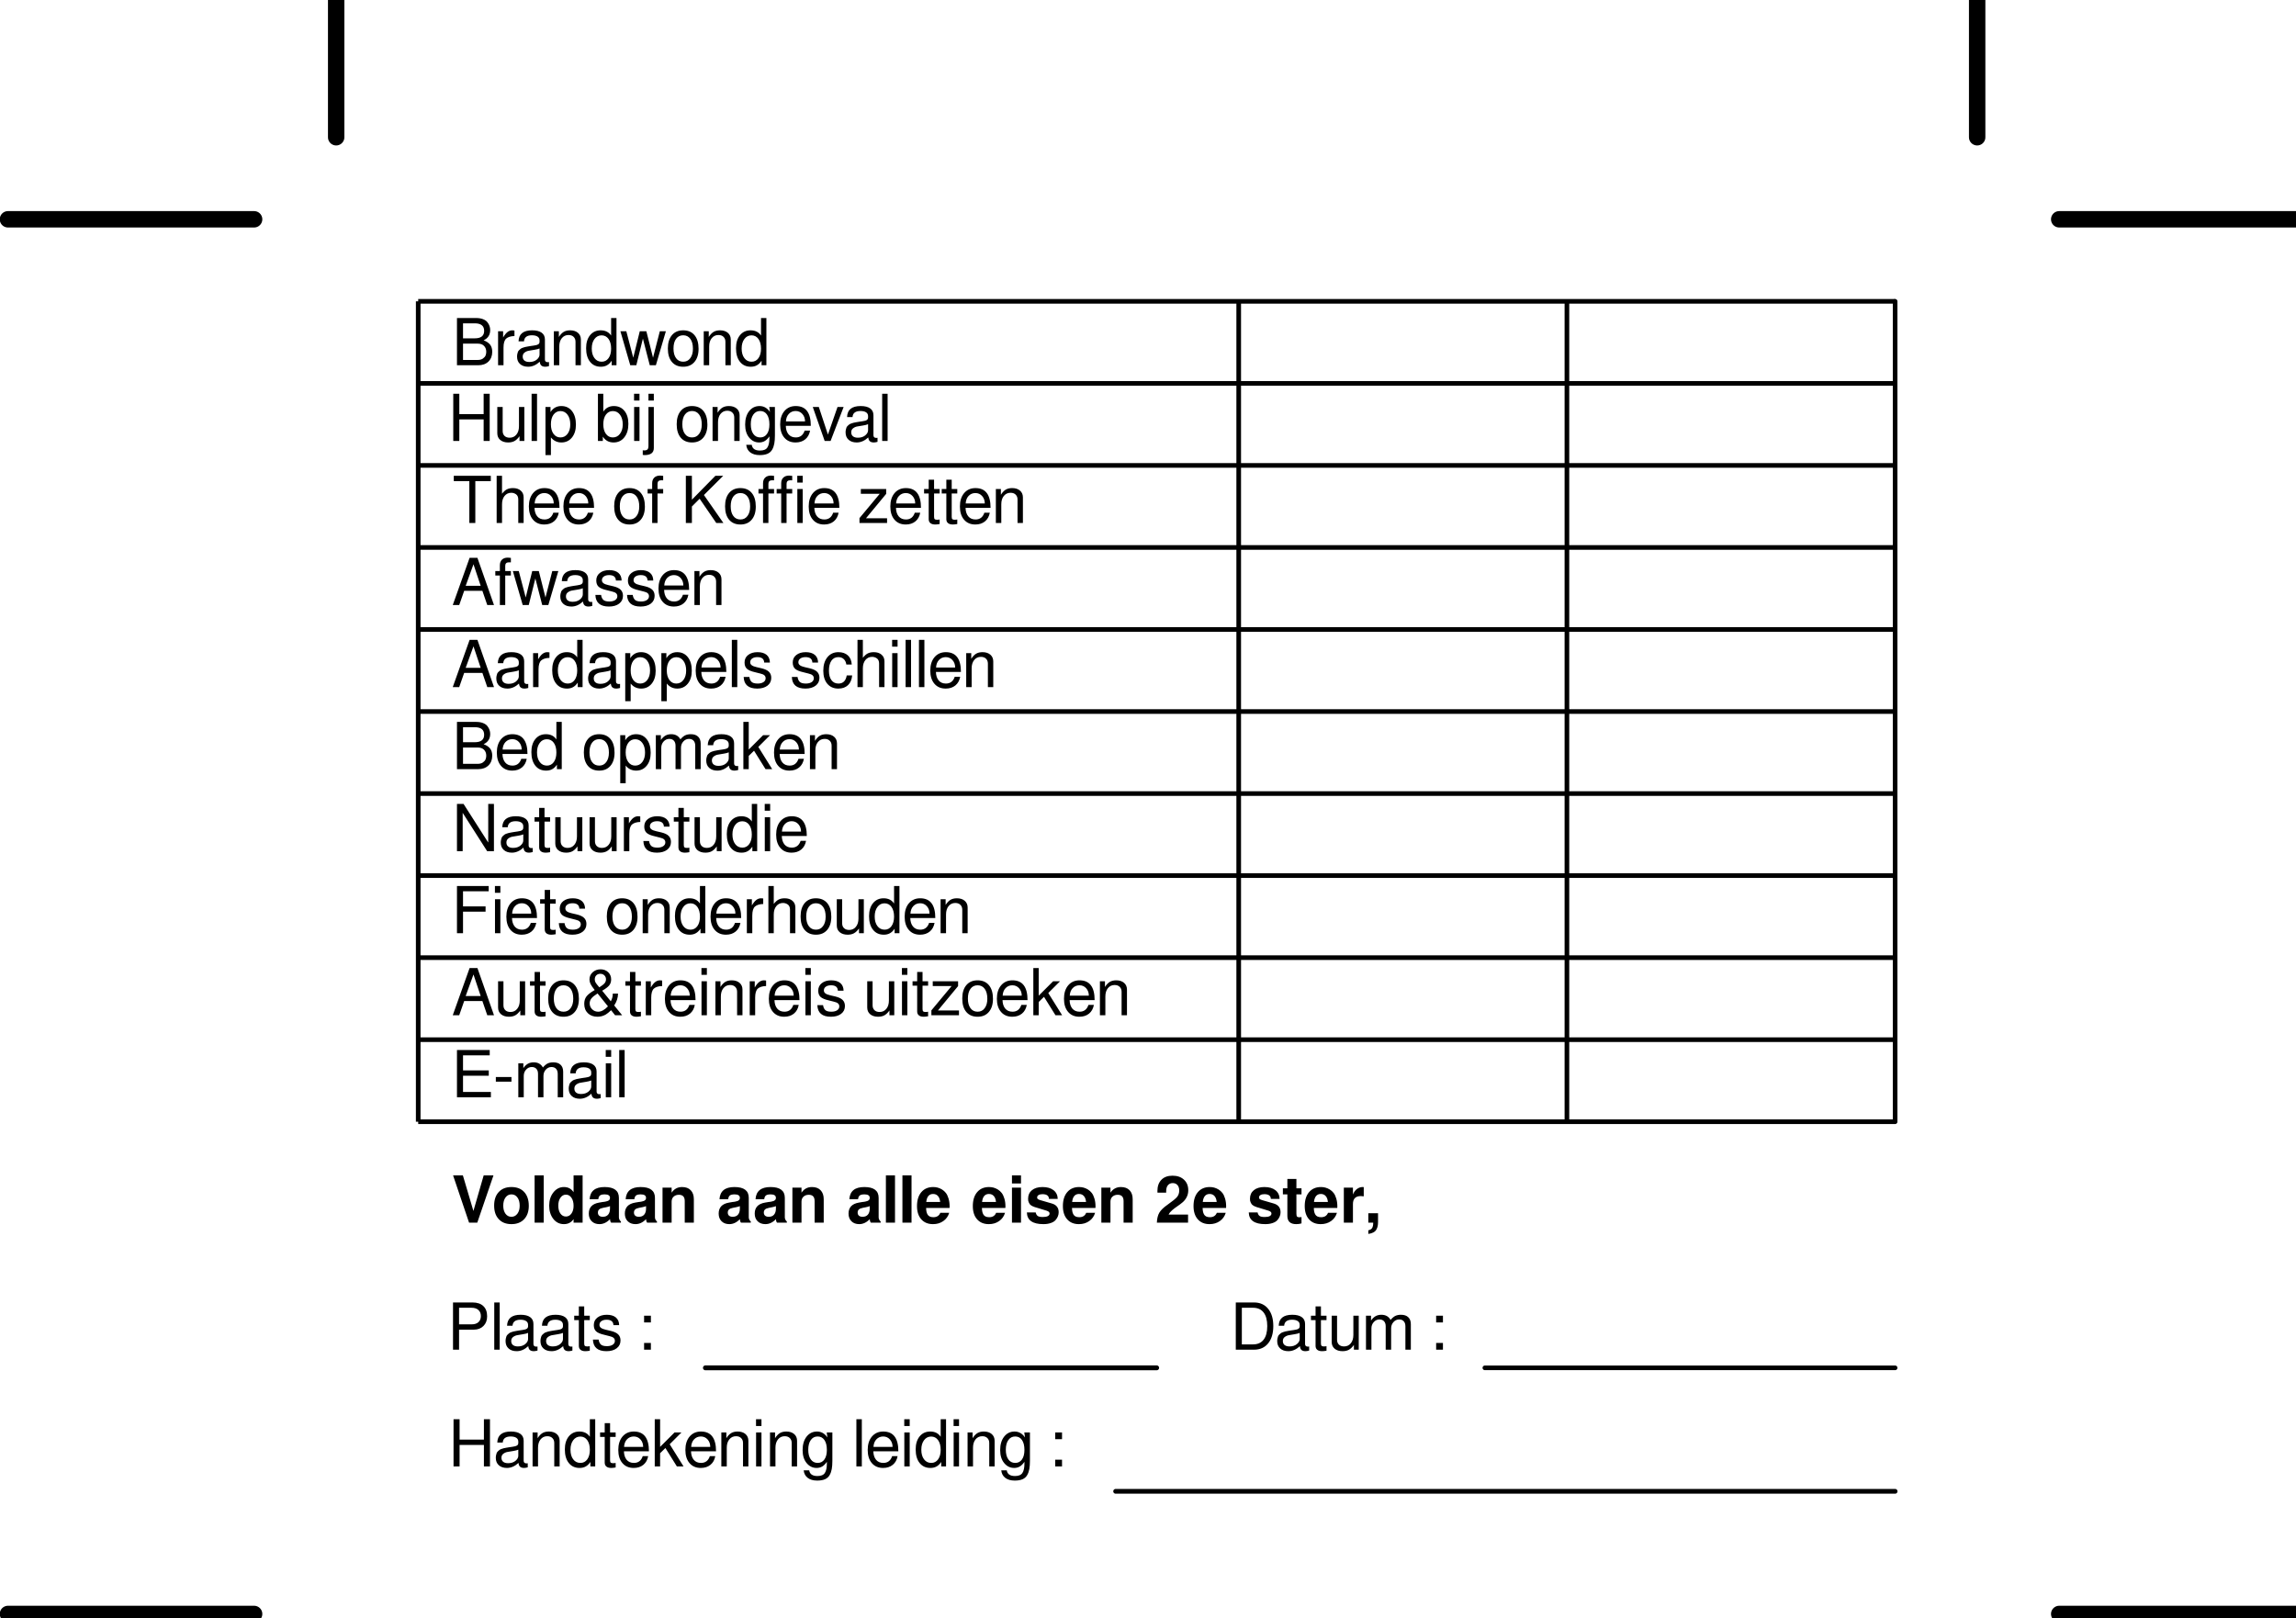
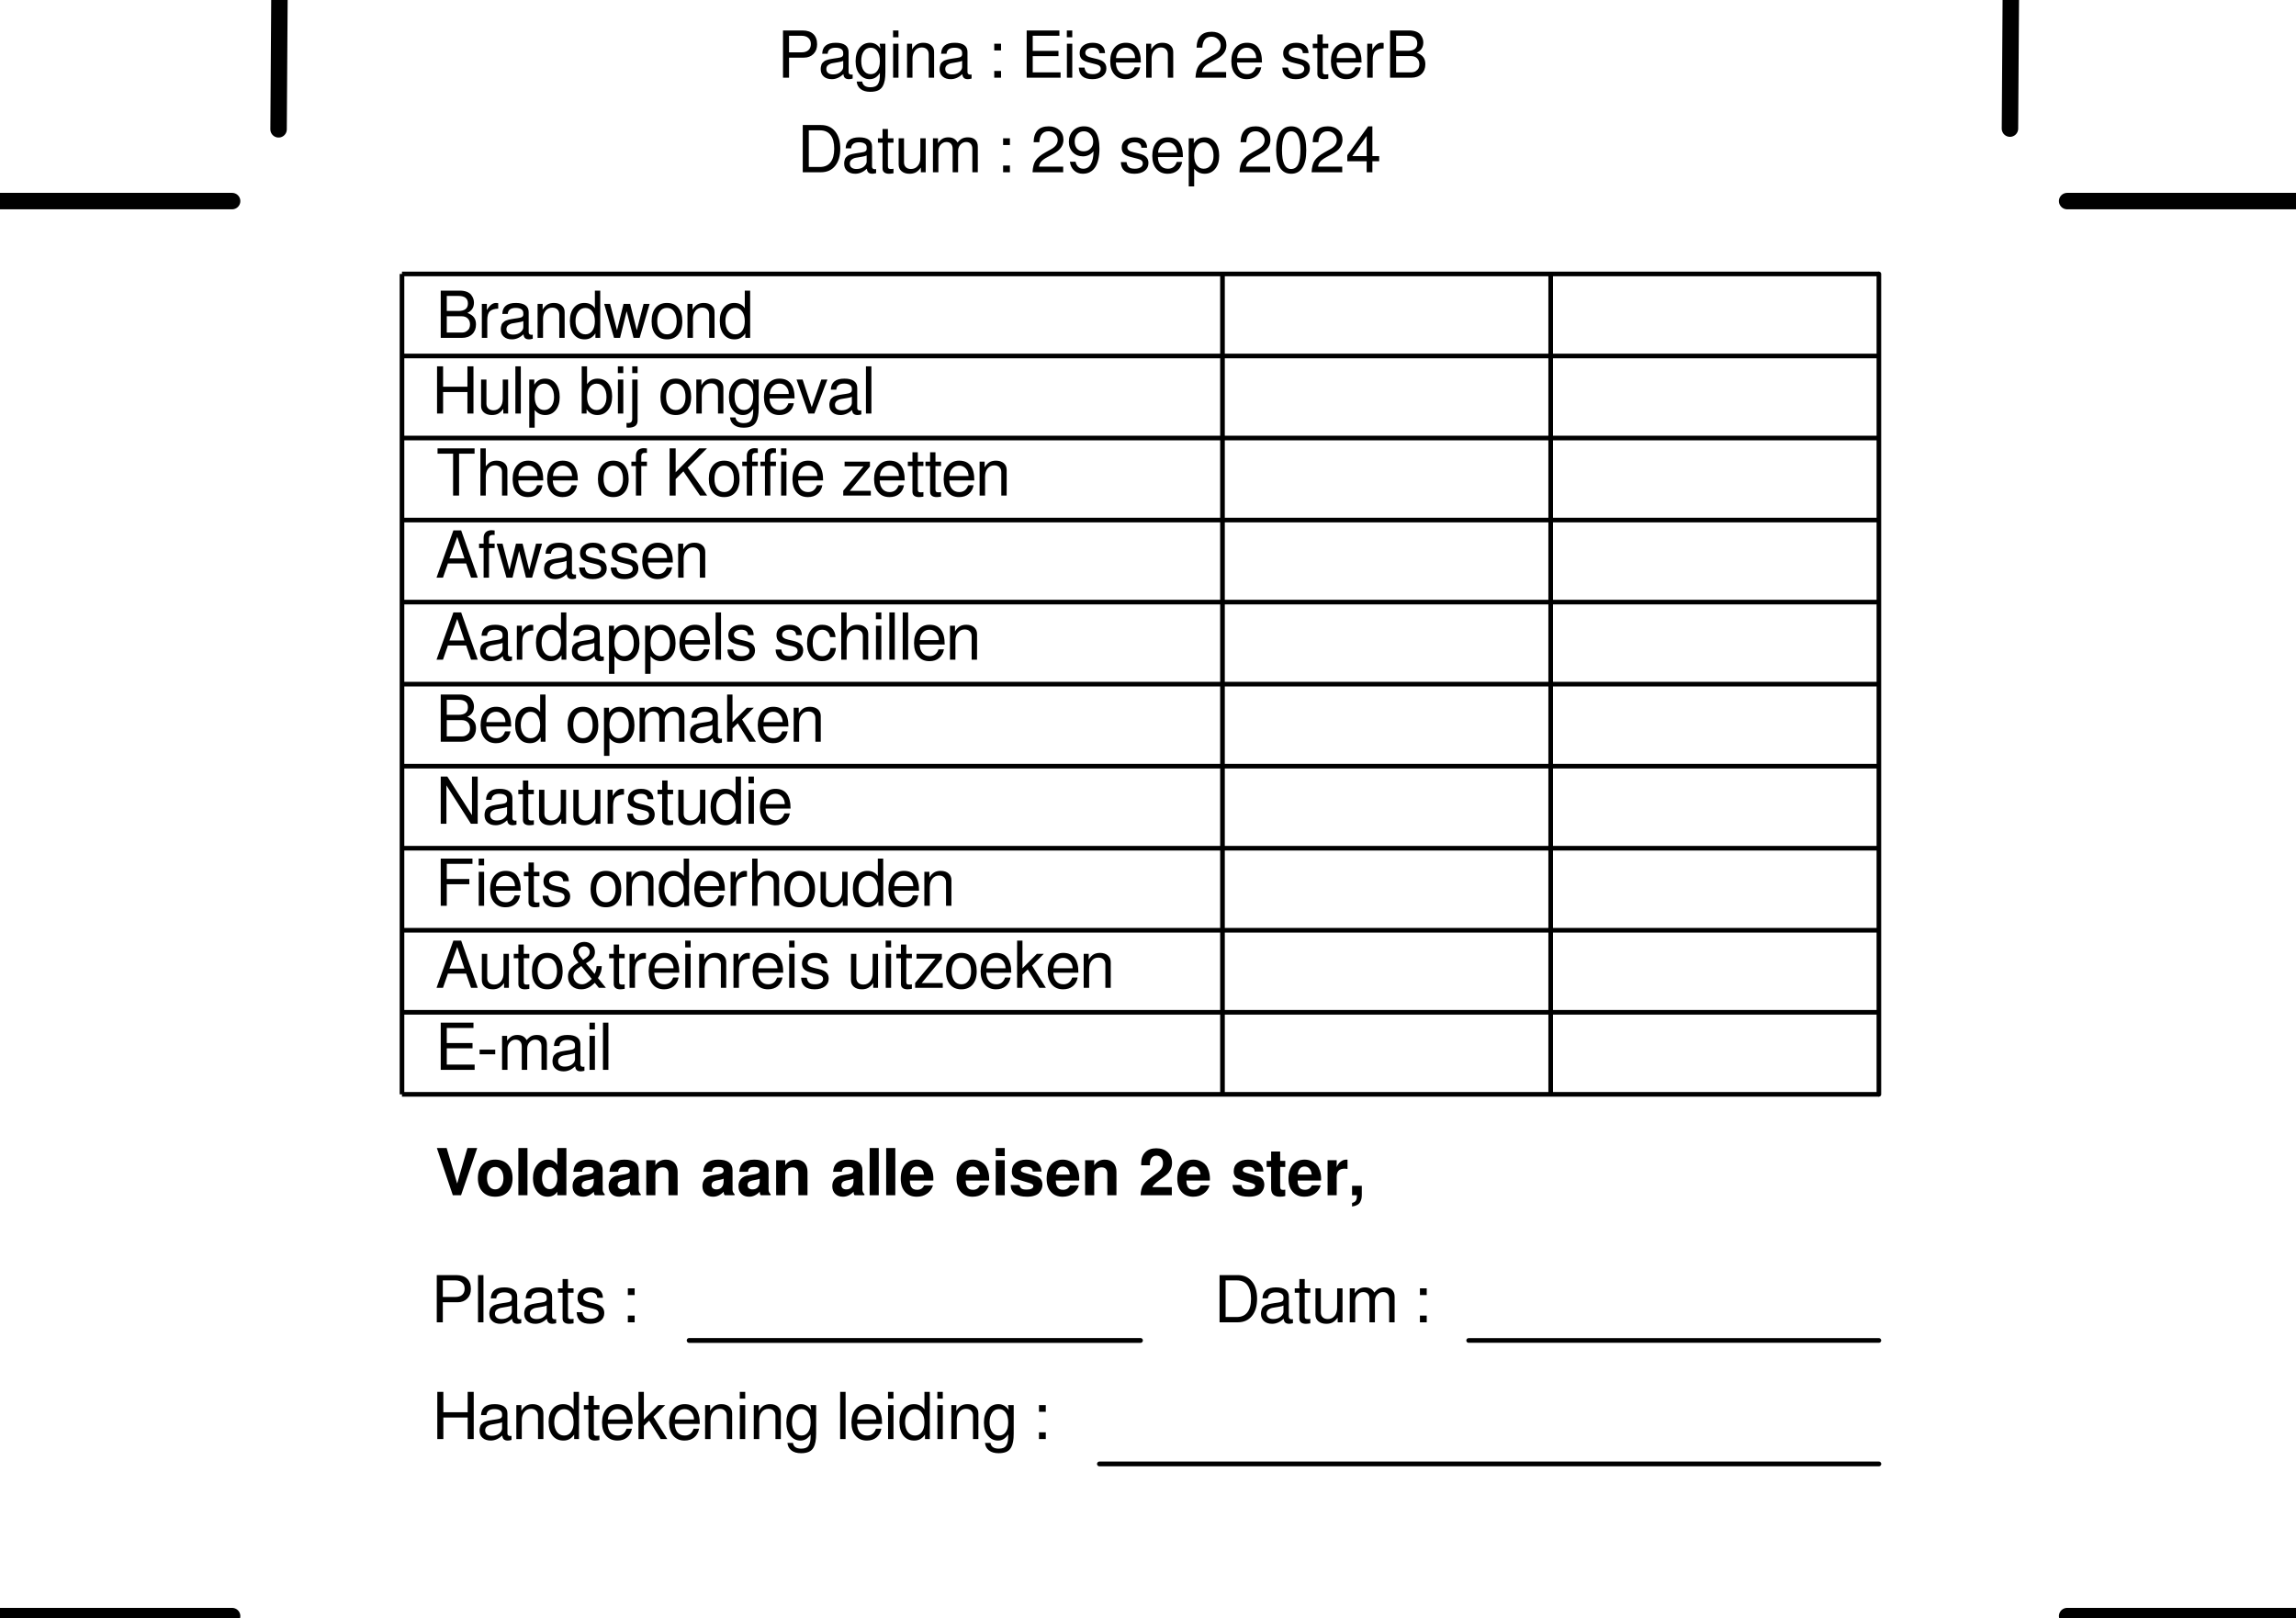
<svg xmlns="http://www.w3.org/2000/svg" width="527.953" height="372.047" id="svg2" version="1.1">
  <defs id="defs4">
    </defs>
  <g id="layer1" transform="translate(0,-680.3149)">
-     <g id="g3628" transform="matrix(0,1.064936,-1.064936,0,1103.663,655.2795)">
-       <path id="path2910" d="m 70.866,981.496 v 53.15" style="fill:none;stroke:#000000;stroke-width:3.543;stroke-linecap:round;stroke-linejoin:miter;stroke-miterlimit:4;stroke-dasharray:none;stroke-opacity:1" />
-       <path id="path2912" d="M 53.15,963.779 H 17.717" style="fill:none;stroke:#000000;stroke-width:3.543;stroke-linecap:round;stroke-linejoin:miter;stroke-miterlimit:4;stroke-dasharray:none;stroke-opacity:1" />
-       <path id="path2912-9" d="M 53.15,609.449 H 17.717" style="fill:none;stroke:#000000;stroke-width:3.543;stroke-linecap:round;stroke-linejoin:miter;stroke-miterlimit:4;stroke-dasharray:none;stroke-opacity:1" />
-       <path id="path2910-1" d="m 70.866,538.583 v 53.15" style="fill:none;stroke:#000000;stroke-width:3.543;stroke-linecap:round;stroke-linejoin:miter;stroke-miterlimit:4;stroke-dasharray:none;stroke-opacity:1" />
-       <path id="path2910-1-6" d="m 372.047,538.583 v 53.15" style="fill:none;stroke:#000000;stroke-width:3.543;stroke-linecap:round;stroke-linejoin:miter;stroke-miterlimit:4;stroke-dasharray:none;stroke-opacity:1" />
-       <path id="path2910-0" d="m 372.047,981.496 v 53.15" style="fill:none;stroke:#000000;stroke-width:3.543;stroke-linecap:round;stroke-linejoin:miter;stroke-miterlimit:4;stroke-dasharray:none;stroke-opacity:1" />
-     </g>
-     <flowRoot xml:space="preserve" id="flowRoot3048" style="font-style:normal;font-variant:normal;font-weight:normal;font-stretch:normal;line-height:0.01%;font-family:FreeSans;-inkscape-font-specification:FreeSans;fill:#000000;fill-opacity:1;stroke:none" transform="matrix(1.064936,0,0,1.064936,-17.0354,493.0235)">
+     <flowRoot xml:space="preserve" id="flowRoot3116" style="font-style:normal;font-variant:normal;font-weight:normal;font-stretch:normal;line-height:0.01%;font-family:FreeSans;-inkscape-font-specification:FreeSans;fill:#000000;fill-opacity:1;stroke:none" transform="matrix(1,0,0,-1,0,1206.808)">
+       <flowRegion id="flowRegion3118">
+         <rect id="rect3120" width="336.527" height="265.6" x="18.109" y="117.709" />
+       </flowRegion>
+       <flowPara id="flowPara3122" style="font-size:14px;line-height:1.25"> </flowPara>
+     </flowRoot>
+     <flowRoot xml:space="preserve" id="flowRoot3132" style="font-style:normal;font-variant:normal;font-weight:normal;font-stretch:normal;line-height:0.01%;font-family:FreeSans;-inkscape-font-specification:FreeSans;fill:#000000;fill-opacity:1;stroke:none" transform="matrix(1,0,0,-1,0,1206.808)">
+       <flowRegion id="flowRegion3134">
+         <rect id="rect3136" width="38.482" height="67.909" x="18.864" y="116.2" />
+       </flowRegion>
+       <flowPara id="flowPara3138" style="font-size:14px;line-height:1.25"> </flowPara>
+     </flowRoot>
+     <text xml:space="preserve" style="font-style:normal;font-variant:normal;font-weight:normal;font-stretch:normal;font-size:12.779px;line-height:0%;font-family:FreeSans;-inkscape-font-specification:FreeSans;fill:#000000;fill-opacity:1;stroke:none;stroke-width:1.065" x="103.89" y="-699.482" id="text4944-7-4-6-14-5-3" transform="scale(1,-1)">
+       <tspan x="103.89" y="-699.482" id="tspan4948-2-0-9-1-6-5" style="font-size:14.909px;line-height:1.25;stroke-width:1.065"> </tspan>
+     </text>
+     <text xml:space="preserve" style="font-style:normal;font-variant:normal;font-weight:normal;font-stretch:normal;font-size:12.779px;line-height:0%;font-family:FreeSans;-inkscape-font-specification:FreeSans;fill:#000000;fill-opacity:1;stroke:none;stroke-width:1.065" x="141.1" y="-725.402" id="text5451" transform="scale(1,-1)">
+       <tspan id="tspan5453" x="141.1" y="-725.402" style="font-size:14.909px;line-height:1.25;stroke-width:1.065"> </tspan>
+     </text>
+     <flowRoot xml:space="preserve" id="flowRoot5455" style="font-style:normal;font-variant:normal;font-weight:normal;font-stretch:normal;line-height:0.01%;font-family:FreeSans;-inkscape-font-specification:FreeSans;fill:#000000;fill-opacity:1;stroke:none;stroke-width:1px;stroke-linecap:butt;stroke-linejoin:miter;stroke-opacity:1" transform="matrix(1,0,0,-1,0,1734.76)">
+       <flowRegion id="flowRegion5457">
+         <rect id="rect5459" width="188" height="352" x="-124" y="86.047" />
+       </flowRegion>
+       <flowPara id="flowPara5461" style="font-size:14px;line-height:1.25"> </flowPara>
+     </flowRoot>
+     <path style="fill:none;stroke:#000000;stroke-width:3.781;stroke-linecap:round;stroke-linejoin:miter;stroke-miterlimit:4;stroke-dasharray:none;stroke-opacity:1" d="m 53.373,1051.981 -56.721,-1e-4" id="path2910" />
+     <path style="fill:none;stroke:#000000;stroke-width:3.781;stroke-linecap:round;stroke-linejoin:miter;stroke-miterlimit:4;stroke-dasharray:none;stroke-opacity:1" d="m 64.3,673.053 -0.243,37.004" id="path2912" />
+     <path style="fill:none;stroke:#000000;stroke-width:3.781;stroke-linecap:round;stroke-linejoin:miter;stroke-miterlimit:4;stroke-dasharray:none;stroke-opacity:1" d="M 532.051,1051.98 H 475.33" id="path2910-4" />
+     <path style="fill:none;stroke:#000000;stroke-width:3.781;stroke-linecap:round;stroke-linejoin:miter;stroke-miterlimit:4;stroke-dasharray:none;stroke-opacity:1" d="m 462.422,672.888 -0.243,37.004" id="path2912-9" />
+     <path style="fill:none;stroke:#000000;stroke-width:3.781;stroke-linecap:round;stroke-linejoin:miter;stroke-miterlimit:4;stroke-dasharray:none;stroke-opacity:1" d="M 532.051,726.56 H 475.33" id="path2910-4-9" />
+     <path style="fill:none;stroke:#000000;stroke-width:3.781;stroke-linecap:round;stroke-linejoin:miter;stroke-miterlimit:4;stroke-dasharray:none;stroke-opacity:1" d="m 53.373,726.56 -56.721,-10e-5" id="path2910-8" />
+     <text xml:space="preserve" style="font-style:normal;font-variant:normal;font-weight:normal;font-stretch:normal;font-size:12.779px;line-height:0%;font-family:FreeSans;-inkscape-font-specification:FreeSans;fill:#000000;fill-opacity:1;stroke:none;stroke-width:1.065;word-spacing:0px" x="99.82" y="1005.829" id="text4944-7-4-6-14-5-3-3">
+       <tspan x="99.82" y="1005.829" id="tspan4948-2-0-9-1-6-5-6" style="font-size:14.909px;line-height:1.25;stroke-width:1.065"> </tspan>
+     </text>
+     <text xml:space="preserve" style="font-style:normal;font-variant:normal;font-weight:normal;font-stretch:normal;font-size:12.779px;line-height:0%;font-family:FreeSans;-inkscape-font-specification:FreeSans;fill:#000000;fill-opacity:1;stroke:none;stroke-width:1.065;word-spacing:0px" x="137.03" y="979.908" id="text5451-7">
+       <tspan id="tspan5453-5" x="137.03" y="979.908" style="font-size:14.909px;line-height:1.25;stroke-width:1.065"> </tspan>
+     </text>
+     <text xml:space="preserve" style="font-style:normal;font-variant:normal;font-weight:normal;font-stretch:normal;font-size:12.779px;line-height:0%;font-family:FreeSans;-inkscape-font-specification:FreeSans;word-spacing:0px;fill:#000000;fill-opacity:1;stroke:none;stroke-width:1.065" x="178.858" y="698.178" id="text3803">
+       <tspan id="tspan3805" x="178.858" y="698.178" style="font-size:14.909px;line-height:1.25;stroke-width:1.065">Pagina : Eisen 2e sterB</tspan>
+     </text>
+     <text xml:space="preserve" style="font-style:normal;font-variant:normal;font-weight:normal;font-stretch:normal;font-size:12.779px;line-height:0%;font-family:FreeSans;-inkscape-font-specification:FreeSans;word-spacing:0px;fill:#000000;fill-opacity:1;stroke:none;stroke-width:1.065" x="183.404" y="719.926" id="text3807">
+       <tspan id="tspan3809" x="183.404" y="719.926" style="font-size:14.909px;line-height:1.25;stroke-width:1.065">Datum : 29 sep 2024</tspan>
+       <tspan x="183.404" y="738.563" id="tspan3811" style="font-size:14.909px;line-height:1.25;stroke-width:1.065"> </tspan>
+     </text>
+     <flowRoot xml:space="preserve" id="flowRoot3048" style="font-style:normal;font-variant:normal;font-weight:normal;font-stretch:normal;line-height:0.01%;font-family:FreeSans;-inkscape-font-specification:FreeSans;fill:#000000;fill-opacity:1;stroke:none" transform="matrix(1.064936,0,0,1.064936,-20.76768,486.7243)">
      <flowRegion id="flowRegion3050">
        <rect id="rect3052" width="70.173" height="81.491" x="217.309" y="252.018" />
      </flowRegion>
      <flowPara id="flowPara3054" style="font-size:14px;line-height:1.25"> </flowPara>
    </flowRoot>
-     <text xml:space="preserve" style="font-style:normal;font-variant:normal;font-weight:normal;font-stretch:normal;font-size:12.779px;line-height:0%;font-family:FreeSans;-inkscape-font-specification:FreeSans;fill:#000000;fill-opacity:1;stroke:none;stroke-width:1.065" x="191.886" y="764.219" id="text3068">
-       <tspan id="tspan3070" x="191.886" y="764.219" style="font-size:14.909px;line-height:1.25;stroke-width:1.065"> </tspan>
+     <text xml:space="preserve" style="font-style:normal;font-variant:normal;font-weight:normal;font-stretch:normal;font-size:12.779px;line-height:0%;font-family:FreeSans;-inkscape-font-specification:FreeSans;fill:#000000;fill-opacity:1;stroke:none;stroke-width:1.065" x="188.154" y="757.92" id="text3068">
+       <tspan id="tspan3070" x="188.154" y="757.92" style="font-size:14.909px;line-height:1.25;stroke-width:1.065"> </tspan>
    </text>
-     <flowRoot xml:space="preserve" id="flowRoot3116" style="font-style:normal;font-variant:normal;font-weight:normal;font-stretch:normal;line-height:0.01%;font-family:FreeSans;-inkscape-font-specification:FreeSans;fill:#000000;fill-opacity:1;stroke:none" transform="translate(0,527.9527)">
-       <flowRegion id="flowRegion3118">
-         <rect id="rect3120" width="336.527" height="265.6" x="18.109" y="117.709" />
-       </flowRegion>
-       <flowPara id="flowPara3122" style="font-size:14px;line-height:1.25"> </flowPara>
-     </flowRoot>
-     <flowRoot xml:space="preserve" id="flowRoot3132" style="font-style:normal;font-variant:normal;font-weight:normal;font-stretch:normal;line-height:0.01%;font-family:FreeSans;-inkscape-font-specification:FreeSans;fill:#000000;fill-opacity:1;stroke:none" transform="translate(0,527.9527)">
-       <flowRegion id="flowRegion3134">
-         <rect id="rect3136" width="38.482" height="67.909" x="18.864" y="116.2" />
-       </flowRegion>
-       <flowPara id="flowPara3138" style="font-size:14px;line-height:1.25"> </flowPara>
-     </flowRoot>
-     <path style="fill:none;stroke:#000000;stroke-width:1.065px;stroke-linecap:butt;stroke-linejoin:miter;stroke-opacity:1" d="m 360.304,749.614 v 188.67" id="path4915" />
-     <path style="fill:none;stroke:#000000;stroke-width:1.065px;stroke-linecap:butt;stroke-linejoin:miter;stroke-opacity:1" d="m 284.836,749.614 v 188.67" id="path4917" />
-     <text xml:space="preserve" style="font-style:normal;font-variant:normal;font-weight:normal;font-stretch:normal;font-size:12.779px;line-height:0%;font-family:FreeSans;-inkscape-font-specification:FreeSans;fill:#000000;fill-opacity:1;stroke:none;stroke-width:1.065" x="103.89" y="800.591" id="text4944-7-4-6">
-       <tspan x="103.89" y="800.591" id="tspan4948-2-0-9" style="font-size:14.909px;line-height:1.25;stroke-width:1.065">Thee of Koffie zetten</tspan>
+     <path style="fill:none;stroke:#000000;stroke-width:1.065px;stroke-linecap:butt;stroke-linejoin:miter;stroke-opacity:1" d="m 356.572,743.315 v 188.67" id="path4915" />
+     <path style="fill:none;stroke:#000000;stroke-width:1.065px;stroke-linecap:butt;stroke-linejoin:miter;stroke-opacity:1" d="m 281.104,743.315 v 188.67" id="path4917" />
+     <text xml:space="preserve" style="font-style:normal;font-variant:normal;font-weight:normal;font-stretch:normal;font-size:12.779px;line-height:0%;font-family:FreeSans;-inkscape-font-specification:FreeSans;fill:#000000;fill-opacity:1;stroke:none;stroke-width:1.065" x="100.157" y="794.292" id="text4944-7-4-6">
+       <tspan x="100.157" y="794.292" id="tspan4948-2-0-9" style="font-size:14.909px;line-height:1.25;stroke-width:1.065">Thee of Koffie zetten</tspan>
    </text>
-     <path style="fill:none;stroke:#000000;stroke-width:1.065px;stroke-linecap:butt;stroke-linejoin:miter;stroke-opacity:1" d="m 96.166,787.348 h 339.606 v 0" id="path5074" />
-     <path style="fill:none;stroke:#000000;stroke-width:1.065px;stroke-linecap:butt;stroke-linejoin:miter;stroke-opacity:1" d="m 96.166,806.215 h 339.606 v 0" id="path5074-0" />
-     <text xml:space="preserve" style="font-style:normal;font-variant:normal;font-weight:normal;font-stretch:normal;font-size:12.779px;line-height:0%;font-family:FreeSans;-inkscape-font-specification:FreeSans;fill:#000000;fill-opacity:1;stroke:none;stroke-width:1.065" x="103.89" y="838.325" id="text4944-7-4-6-0">
-       <tspan x="103.89" y="838.325" id="tspan4948-2-0-9-8" style="font-size:14.909px;line-height:1.25;stroke-width:1.065">Aardappels schillen</tspan>
+     <path style="fill:none;stroke:#000000;stroke-width:1.065px;stroke-linecap:butt;stroke-linejoin:miter;stroke-opacity:1" d="m 92.434,781.049 h 339.606 v 0" id="path5074" />
+     <path style="fill:none;stroke:#000000;stroke-width:1.065px;stroke-linecap:butt;stroke-linejoin:miter;stroke-opacity:1" d="m 92.434,799.916 h 339.606 v 0" id="path5074-0" />
+     <text xml:space="preserve" style="font-style:normal;font-variant:normal;font-weight:normal;font-stretch:normal;font-size:12.779px;line-height:0%;font-family:FreeSans;-inkscape-font-specification:FreeSans;fill:#000000;fill-opacity:1;stroke:none;stroke-width:1.065" x="100.157" y="832.026" id="text4944-7-4-6-0">
+       <tspan x="100.157" y="832.026" id="tspan4948-2-0-9-8" style="font-size:14.909px;line-height:1.25;stroke-width:1.065">Aardappels schillen</tspan>
    </text>
-     <path style="fill:none;stroke:#000000;stroke-width:1.065px;stroke-linecap:butt;stroke-linejoin:miter;stroke-opacity:1" d="m 96.166,825.082 h 339.606 v 0" id="path5074-08" />
-     <path style="fill:none;stroke:#000000;stroke-width:1.065px;stroke-linecap:butt;stroke-linejoin:miter;stroke-opacity:1" d="m 96.166,843.949 h 339.606 v 0" id="path5074-0-0" />
-     <text xml:space="preserve" style="font-style:normal;font-variant:normal;font-weight:normal;font-stretch:normal;font-size:12.779px;line-height:0%;font-family:FreeSans;-inkscape-font-specification:FreeSans;fill:#000000;fill-opacity:1;stroke:none;stroke-width:1.065" x="103.89" y="876.059" id="text4944-7-4-6-9">
-       <tspan x="103.89" y="876.059" id="tspan4948-2-0-9-4" style="font-size:14.909px;line-height:1.25;stroke-width:1.065">Natuurstudie</tspan>
+     <path style="fill:none;stroke:#000000;stroke-width:1.065px;stroke-linecap:butt;stroke-linejoin:miter;stroke-opacity:1" d="m 92.434,818.783 h 339.606 v 0" id="path5074-08" />
+     <path style="fill:none;stroke:#000000;stroke-width:1.065px;stroke-linecap:butt;stroke-linejoin:miter;stroke-opacity:1" d="m 92.434,837.65 h 339.606 v 0" id="path5074-0-0" />
+     <text xml:space="preserve" style="font-style:normal;font-variant:normal;font-weight:normal;font-stretch:normal;font-size:12.779px;line-height:0%;font-family:FreeSans;-inkscape-font-specification:FreeSans;fill:#000000;fill-opacity:1;stroke:none;stroke-width:1.065" x="100.157" y="869.76" id="text4944-7-4-6-9">
+       <tspan x="100.157" y="869.76" id="tspan4948-2-0-9-4" style="font-size:14.909px;line-height:1.25;stroke-width:1.065">Natuurstudie</tspan>
    </text>
-     <path style="fill:none;stroke:#000000;stroke-width:1.065px;stroke-linecap:butt;stroke-linejoin:miter;stroke-opacity:1" d="m 96.166,862.816 h 339.606 v 0" id="path5074-5" />
-     <path style="fill:none;stroke:#000000;stroke-width:1.065px;stroke-linecap:butt;stroke-linejoin:miter;stroke-opacity:1" d="m 96.166,881.683 h 339.606 v 0" id="path5074-0-1" />
-     <text xml:space="preserve" style="font-style:normal;font-variant:normal;font-weight:normal;font-stretch:normal;font-size:12.779px;line-height:0%;font-family:FreeSans;-inkscape-font-specification:FreeSans;fill:#000000;fill-opacity:1;stroke:none;stroke-width:1.065" x="103.89" y="913.793" id="text4944-7-4-6-1">
-       <tspan x="103.89" y="913.793" id="tspan4948-2-0-9-2" style="font-size:14.909px;line-height:1.25;stroke-width:1.065">Auto&amp;treinreis uitzoeken</tspan>
+     <path style="fill:none;stroke:#000000;stroke-width:1.065px;stroke-linecap:butt;stroke-linejoin:miter;stroke-opacity:1" d="m 92.434,856.517 h 339.606 v 0" id="path5074-5" />
+     <path style="fill:none;stroke:#000000;stroke-width:1.065px;stroke-linecap:butt;stroke-linejoin:miter;stroke-opacity:1" d="m 92.434,875.384 h 339.606 v 0" id="path5074-0-1" />
+     <text xml:space="preserve" style="font-style:normal;font-variant:normal;font-weight:normal;font-stretch:normal;font-size:12.779px;line-height:0%;font-family:FreeSans;-inkscape-font-specification:FreeSans;fill:#000000;fill-opacity:1;stroke:none;stroke-width:1.065" x="100.157" y="907.494" id="text4944-7-4-6-1">
+       <tspan x="100.157" y="907.494" id="tspan4948-2-0-9-2" style="font-size:14.909px;line-height:1.25;stroke-width:1.065">Auto&amp;treinreis uitzoeken</tspan>
    </text>
-     <path style="fill:none;stroke:#000000;stroke-width:1.065px;stroke-linecap:butt;stroke-linejoin:miter;stroke-opacity:1" d="m 96.166,900.55 h 339.606 v 0" id="path5074-1" />
-     <path style="fill:none;stroke:#000000;stroke-width:1.065px;stroke-linecap:butt;stroke-linejoin:miter;stroke-opacity:1" d="m 96.166,919.417 h 339.606 v 0" id="path5074-0-4" />
-     <path style="fill:none;stroke:#000000;stroke-width:1.065px;stroke-linecap:butt;stroke-linejoin:miter;stroke-opacity:1" d="m 96.166,938.284 h 339.606 v 0" id="path5074-56" />
-     <text xml:space="preserve" style="font-style:normal;font-variant:normal;font-weight:normal;font-stretch:normal;font-size:12.779px;line-height:0%;font-family:FreeSans;-inkscape-font-specification:FreeSans;fill:#000000;fill-opacity:1;stroke:none;stroke-width:1.065" x="103.89" y="961.49" id="text4944-7-4-6-14">
-       <tspan x="103.89" y="961.49" id="tspan4948-2-0-9-1" style="font-weight:bold;font-size:14.909px;line-height:1.25;stroke-width:1.065">Voldaan aan alle eisen 2e ster,</tspan>
+     <path style="fill:none;stroke:#000000;stroke-width:1.065px;stroke-linecap:butt;stroke-linejoin:miter;stroke-opacity:1" d="m 92.434,894.251 h 339.606 v 0" id="path5074-1" />
+     <path style="fill:none;stroke:#000000;stroke-width:1.065px;stroke-linecap:butt;stroke-linejoin:miter;stroke-opacity:1" d="m 92.434,913.118 h 339.606 v 0" id="path5074-0-4" />
+     <path style="fill:none;stroke:#000000;stroke-width:1.065px;stroke-linecap:butt;stroke-linejoin:miter;stroke-opacity:1" d="m 92.434,931.985 h 339.606 v 0" id="path5074-56" />
+     <text xml:space="preserve" style="font-style:normal;font-variant:normal;font-weight:normal;font-stretch:normal;font-size:12.779px;line-height:0%;font-family:FreeSans;-inkscape-font-specification:FreeSans;fill:#000000;fill-opacity:1;stroke:none;stroke-width:1.065" x="100.157" y="955.191" id="text4944-7-4-6-14">
+       <tspan x="100.157" y="955.191" id="tspan4948-2-0-9-1" style="font-weight:bold;font-size:14.909px;line-height:1.25;stroke-width:1.065">Voldaan aan alle eisen 2e ster,</tspan>
    </text>
-     <text xml:space="preserve" style="font-style:normal;font-variant:normal;font-weight:normal;font-stretch:normal;font-size:12.779px;line-height:0%;font-family:FreeSans;-inkscape-font-specification:FreeSans;fill:#000000;fill-opacity:1;stroke:none;stroke-width:1.065" x="103.89" y="819.458" id="text4944-7-4-6-7">
-       <tspan x="103.89" y="819.458" id="tspan4948-2-0-9-5" style="font-size:14.909px;line-height:1.25;stroke-width:1.065">Afwassen</tspan>
+     <text xml:space="preserve" style="font-style:normal;font-variant:normal;font-weight:normal;font-stretch:normal;font-size:12.779px;line-height:0%;font-family:FreeSans;-inkscape-font-specification:FreeSans;fill:#000000;fill-opacity:1;stroke:none;stroke-width:1.065" x="100.157" y="813.159" id="text4944-7-4-6-7">
+       <tspan x="100.157" y="813.159" id="tspan4948-2-0-9-5" style="font-size:14.909px;line-height:1.25;stroke-width:1.065">Afwassen</tspan>
    </text>
-     <text xml:space="preserve" style="font-style:normal;font-variant:normal;font-weight:normal;font-stretch:normal;font-size:12.779px;line-height:0%;font-family:FreeSans;-inkscape-font-specification:FreeSans;fill:#000000;fill-opacity:1;stroke:none;stroke-width:1.065" x="103.89" y="857.192" id="text4944-7-4-6-0-2">
-       <tspan x="103.89" y="857.192" id="tspan4948-2-0-9-8-1" style="font-size:14.909px;line-height:1.25;stroke-width:1.065">Bed opmaken</tspan>
+     <text xml:space="preserve" style="font-style:normal;font-variant:normal;font-weight:normal;font-stretch:normal;font-size:12.779px;line-height:0%;font-family:FreeSans;-inkscape-font-specification:FreeSans;fill:#000000;fill-opacity:1;stroke:none;stroke-width:1.065" x="100.157" y="850.893" id="text4944-7-4-6-0-2">
+       <tspan x="100.157" y="850.893" id="tspan4948-2-0-9-8-1" style="font-size:14.909px;line-height:1.25;stroke-width:1.065">Bed opmaken</tspan>
    </text>
-     <text xml:space="preserve" style="font-style:normal;font-variant:normal;font-weight:normal;font-stretch:normal;font-size:12.779px;line-height:0%;font-family:FreeSans;-inkscape-font-specification:FreeSans;fill:#000000;fill-opacity:1;stroke:none;stroke-width:1.065" x="103.89" y="894.926" id="text4944-7-4-6-9-8">
-       <tspan x="103.89" y="894.926" id="tspan4948-2-0-9-4-6" style="font-size:14.909px;line-height:1.25;stroke-width:1.065">Fiets onderhouden</tspan>
+     <text xml:space="preserve" style="font-style:normal;font-variant:normal;font-weight:normal;font-stretch:normal;font-size:12.779px;line-height:0%;font-family:FreeSans;-inkscape-font-specification:FreeSans;fill:#000000;fill-opacity:1;stroke:none;stroke-width:1.065" x="100.157" y="888.627" id="text4944-7-4-6-9-8">
+       <tspan x="100.157" y="888.627" id="tspan4948-2-0-9-4-6" style="font-size:14.909px;line-height:1.25;stroke-width:1.065">Fiets onderhouden</tspan>
    </text>
-     <text xml:space="preserve" style="font-style:normal;font-variant:normal;font-weight:normal;font-stretch:normal;font-size:12.779px;line-height:0%;font-family:FreeSans;-inkscape-font-specification:FreeSans;fill:#000000;fill-opacity:1;stroke:none;stroke-width:1.065" x="103.89" y="932.66" id="text4944-7-4-6-1-7">
-       <tspan x="103.89" y="932.66" id="tspan4948-2-0-9-2-0" style="font-size:14.909px;line-height:1.25;stroke-width:1.065">E-mail</tspan>
+     <text xml:space="preserve" style="font-style:normal;font-variant:normal;font-weight:normal;font-stretch:normal;font-size:12.779px;line-height:0%;font-family:FreeSans;-inkscape-font-specification:FreeSans;fill:#000000;fill-opacity:1;stroke:none;stroke-width:1.065" x="100.157" y="926.361" id="text4944-7-4-6-1-7">
+       <tspan x="100.157" y="926.361" id="tspan4948-2-0-9-2-0" style="font-size:14.909px;line-height:1.25;stroke-width:1.065">E-mail</tspan>
    </text>
-     <text xml:space="preserve" style="font-style:normal;font-variant:normal;font-weight:normal;font-stretch:normal;font-size:12.779px;line-height:0%;font-family:FreeSans;-inkscape-font-specification:FreeSans;fill:#000000;fill-opacity:1;stroke:none;stroke-width:1.065" x="102.98" y="990.714" id="text4944-7-4-6-14-5">
-       <tspan x="102.98" y="990.714" id="tspan4948-2-0-9-1-6" style="font-size:14.909px;line-height:1.25;stroke-width:1.065">Plaats :</tspan>
+     <text xml:space="preserve" style="font-style:normal;font-variant:normal;font-weight:normal;font-stretch:normal;font-size:12.779px;line-height:0%;font-family:FreeSans;-inkscape-font-specification:FreeSans;fill:#000000;fill-opacity:1;stroke:none;stroke-width:1.065" x="99.248" y="984.415" id="text4944-7-4-6-14-5">
+       <tspan x="99.248" y="984.415" id="tspan4948-2-0-9-1-6" style="font-size:14.909px;line-height:1.25;stroke-width:1.065">Plaats :</tspan>
    </text>
-     <text xml:space="preserve" style="font-style:normal;font-variant:normal;font-weight:normal;font-stretch:normal;font-size:12.779px;line-height:0%;font-family:FreeSans;-inkscape-font-specification:FreeSans;fill:#000000;fill-opacity:1;stroke:none;stroke-width:1.065" x="103.89" y="1008.128" id="text4944-7-4-6-14-5-3">
-       <tspan x="103.89" y="1008.128" id="tspan4948-2-0-9-1-6-5" style="font-size:14.909px;line-height:1.25;stroke-width:1.065"> </tspan>
+     <text xml:space="preserve" style="font-style:normal;font-variant:normal;font-weight:normal;font-stretch:normal;font-size:12.779px;line-height:0%;font-family:FreeSans;-inkscape-font-specification:FreeSans;fill:#000000;fill-opacity:1;stroke:none;stroke-width:1.065" x="100.157" y="1001.829" id="text4944-7-4-6-14-5-3-36">
+       <tspan x="100.157" y="1001.829" id="tspan4948-2-0-9-1-6-5-7" style="font-size:14.909px;line-height:1.25;stroke-width:1.065"> </tspan>
    </text>
-     <text xml:space="preserve" style="font-style:normal;font-variant:normal;font-weight:normal;font-stretch:normal;font-size:12.779px;line-height:0%;font-family:FreeSans;-inkscape-font-specification:FreeSans;fill:#000000;fill-opacity:1;stroke:none;stroke-width:1.065" x="103.1" y="1017.561" id="text4944-7-4-6-14-5-3-6">
-       <tspan x="103.1" y="1017.561" id="tspan4948-2-0-9-1-6-5-4" style="font-size:14.909px;line-height:1.25;stroke-width:1.065">Handtekening leiding :</tspan>
+     <text xml:space="preserve" style="font-style:normal;font-variant:normal;font-weight:normal;font-stretch:normal;font-size:12.779px;line-height:0%;font-family:FreeSans;-inkscape-font-specification:FreeSans;fill:#000000;fill-opacity:1;stroke:none;stroke-width:1.065" x="99.367" y="1011.262" id="text4944-7-4-6-14-5-3-6">
+       <tspan x="99.367" y="1011.262" id="tspan4948-2-0-9-1-6-5-4" style="font-size:14.909px;line-height:1.25;stroke-width:1.065">Handtekening leiding :</tspan>
    </text>
-     <text xml:space="preserve" style="font-style:normal;font-variant:normal;font-weight:normal;font-stretch:normal;font-size:12.779px;line-height:0%;font-family:FreeSans;-inkscape-font-specification:FreeSans;fill:#000000;fill-opacity:1;stroke:none;stroke-width:1.065" x="141.1" y="982.208" id="text5451">
-       <tspan id="tspan5453" x="141.1" y="982.208" style="font-size:14.909px;line-height:1.25;stroke-width:1.065"> </tspan>
+     <text xml:space="preserve" style="font-style:normal;font-variant:normal;font-weight:normal;font-stretch:normal;font-size:12.779px;line-height:0%;font-family:FreeSans;-inkscape-font-specification:FreeSans;fill:#000000;fill-opacity:1;stroke:none;stroke-width:1.065" x="137.367" y="975.909" id="text5451-5">
+       <tspan id="tspan5453-3" x="137.367" y="975.909" style="font-size:14.909px;line-height:1.25;stroke-width:1.065"> </tspan>
    </text>
-     <flowRoot xml:space="preserve" id="flowRoot5455" style="font-style:normal;font-variant:normal;font-weight:normal;font-stretch:normal;line-height:0.01%;font-family:FreeSans;-inkscape-font-specification:FreeSans;fill:#000000;fill-opacity:1;stroke:none;stroke-width:1px;stroke-linecap:butt;stroke-linejoin:miter;stroke-opacity:1">
-       <flowRegion id="flowRegion5457">
-         <rect id="rect5459" width="188" height="352" x="-124" y="86.047" />
-       </flowRegion>
-       <flowPara id="flowPara5461" style="font-size:14px;line-height:1.25"> </flowPara>
-     </flowRoot>
-     <path style="fill:none;stroke:#000000;stroke-width:1.065px;stroke-linecap:butt;stroke-linejoin:miter;stroke-opacity:1" d="m 96.166,768.481 h 339.606 v 0" id="path5074-4" />
-     <text xml:space="preserve" style="font-style:normal;font-variant:normal;font-weight:normal;font-stretch:normal;font-size:12.779px;line-height:0%;font-family:FreeSans;-inkscape-font-specification:FreeSans;fill:#000000;fill-opacity:1;stroke:none;stroke-width:1.065" x="103.89" y="764.311" id="text4944-7-4-6-48">
-       <tspan x="103.89" y="764.311" id="tspan4948-2-0-9-7" style="font-size:14.909px;line-height:1.25;stroke-width:1.065">Brandwond</tspan>
+     <path style="fill:none;stroke:#000000;stroke-width:1.065px;stroke-linecap:butt;stroke-linejoin:miter;stroke-opacity:1" d="m 92.434,762.182 h 339.606 v 0" id="path5074-4" />
+     <text xml:space="preserve" style="font-style:normal;font-variant:normal;font-weight:normal;font-stretch:normal;font-size:12.779px;line-height:0%;font-family:FreeSans;-inkscape-font-specification:FreeSans;fill:#000000;fill-opacity:1;stroke:none;stroke-width:1.065" x="100.157" y="758.012" id="text4944-7-4-6-48">
+       <tspan x="100.157" y="758.012" id="tspan4948-2-0-9-7" style="font-size:14.909px;line-height:1.25;stroke-width:1.065">Brandwond</tspan>
    </text>
-     <text xml:space="preserve" style="font-style:normal;font-variant:normal;font-weight:normal;font-stretch:normal;font-size:12.779px;line-height:0%;font-family:FreeSans;-inkscape-font-specification:FreeSans;fill:#000000;fill-opacity:1;stroke:none;stroke-width:1.065" x="103.04" y="781.724" id="text4944-7-4-6-7-7">
-       <tspan x="103.04" y="781.724" id="tspan4948-2-0-9-5-8" style="font-size:14.909px;line-height:1.25;stroke-width:1.065">Hulp bij ongeval</tspan>
+     <text xml:space="preserve" style="font-style:normal;font-variant:normal;font-weight:normal;font-stretch:normal;font-size:12.779px;line-height:0%;font-family:FreeSans;-inkscape-font-specification:FreeSans;fill:#000000;fill-opacity:1;stroke:none;stroke-width:1.065" x="99.308" y="775.425" id="text4944-7-4-6-7-7">
+       <tspan x="99.308" y="775.425" id="tspan4948-2-0-9-5-8" style="font-size:14.909px;line-height:1.25;stroke-width:1.065">Hulp bij ongeval</tspan>
    </text>
-     <path style="fill:none;stroke:#000000;stroke-width:1.065px;stroke-linecap:butt;stroke-linejoin:miter;stroke-opacity:1" d="m 96.166,749.614 h 339.606 v 0" id="path5074-4-6" />
-     <path style="fill:none;stroke:#000000;stroke-width:1.065px;stroke-linecap:butt;stroke-linejoin:miter;stroke-opacity:1" d="M 96.166,749.614 V 938.284" id="path4917-6" />
-     <path style="fill:none;stroke:#000000;stroke-width:1.064;stroke-linecap:round;stroke-linejoin:round;stroke-miterlimit:4;stroke-dasharray:none;stroke-opacity:1" d="M 435.772,749.614 V 938.284" id="path4917-1" />
-     <text xml:space="preserve" style="font-style:normal;font-variant:normal;font-weight:normal;font-stretch:normal;font-size:12.779px;line-height:0%;font-family:FreeSans;-inkscape-font-specification:FreeSans;fill:#000000;fill-opacity:1;stroke:none;stroke-width:1.065" x="282.977" y="990.714" id="text4944-7-4-6-14-5-7">
-       <tspan x="282.977" y="990.714" id="tspan4948-2-0-9-1-6-0" style="font-size:14.909px;line-height:1.25;stroke-width:1.065">Datum :</tspan>
+     <path style="fill:none;stroke:#000000;stroke-width:1.065px;stroke-linecap:butt;stroke-linejoin:miter;stroke-opacity:1" d="m 92.434,743.315 h 339.606 v 0" id="path5074-4-6" />
+     <path style="fill:none;stroke:#000000;stroke-width:1.065px;stroke-linecap:butt;stroke-linejoin:miter;stroke-opacity:1" d="M 92.434,743.315 V 931.985" id="path4917-6" />
+     <path style="fill:none;stroke:#000000;stroke-width:1.064;stroke-linecap:round;stroke-linejoin:round;stroke-miterlimit:4;stroke-dasharray:none;stroke-opacity:1" d="M 432.04,743.315 V 931.985" id="path4917-1" />
+     <text xml:space="preserve" style="font-style:normal;font-variant:normal;font-weight:normal;font-stretch:normal;font-size:12.779px;line-height:0%;font-family:FreeSans;-inkscape-font-specification:FreeSans;fill:#000000;fill-opacity:1;stroke:none;stroke-width:1.065" x="279.245" y="984.415" id="text4944-7-4-6-14-5-7">
+       <tspan x="279.245" y="984.415" id="tspan4948-2-0-9-1-6-0" style="font-size:14.909px;line-height:1.25;stroke-width:1.065">Datum :</tspan>
    </text>
-     <path style="fill:none;stroke:#000000;stroke-width:1.065px;stroke-linecap:round;stroke-linejoin:miter;stroke-opacity:1" d="m 435.772,994.885 h -94.335" id="path6820" />
-     <path style="fill:none;stroke:#000000;stroke-width:1.117px;stroke-linecap:round;stroke-linejoin:miter;stroke-opacity:1" d="M 265.969,994.885 H 162.201 v 0" id="path6822" />
-     <path style="fill:none;stroke:#000000;stroke-width:1.094px;stroke-linecap:round;stroke-linejoin:miter;stroke-opacity:1" d="M 435.772,1023.282 H 256.536" id="path6826" />
-     <flowRoot xml:space="preserve" id="flowRoot3100" style="font-style:normal;font-variant:normal;font-weight:normal;font-stretch:normal;line-height:0.01%;font-family:FreeSans;-inkscape-font-specification:FreeSans;fill:#000000;fill-opacity:1;stroke:none;stroke-width:1px;stroke-linecap:butt;stroke-linejoin:miter;stroke-opacity:1">
-       <flowRegion id="flowRegion3102">
-         <rect id="rect3104" width="397.973" height="275.346" x="544.674" y="53.819" />
-       </flowRegion>
-       <flowPara id="flowPara3106" style="font-size:14px;line-height:1.25"> </flowPara>
-     </flowRoot>
+     <path style="fill:none;stroke:#000000;stroke-width:1.065px;stroke-linecap:round;stroke-linejoin:miter;stroke-opacity:1" d="m 432.04,988.586 h -94.335" id="path6820" />
+     <path style="fill:none;stroke:#000000;stroke-width:1.117px;stroke-linecap:round;stroke-linejoin:miter;stroke-opacity:1" d="M 262.237,988.586 H 158.469 v 0" id="path6822" />
+     <path style="fill:none;stroke:#000000;stroke-width:1.094px;stroke-linecap:round;stroke-linejoin:miter;stroke-opacity:1" d="M 432.04,1016.983 H 252.804" id="path6826" />
  </g>
</svg>
